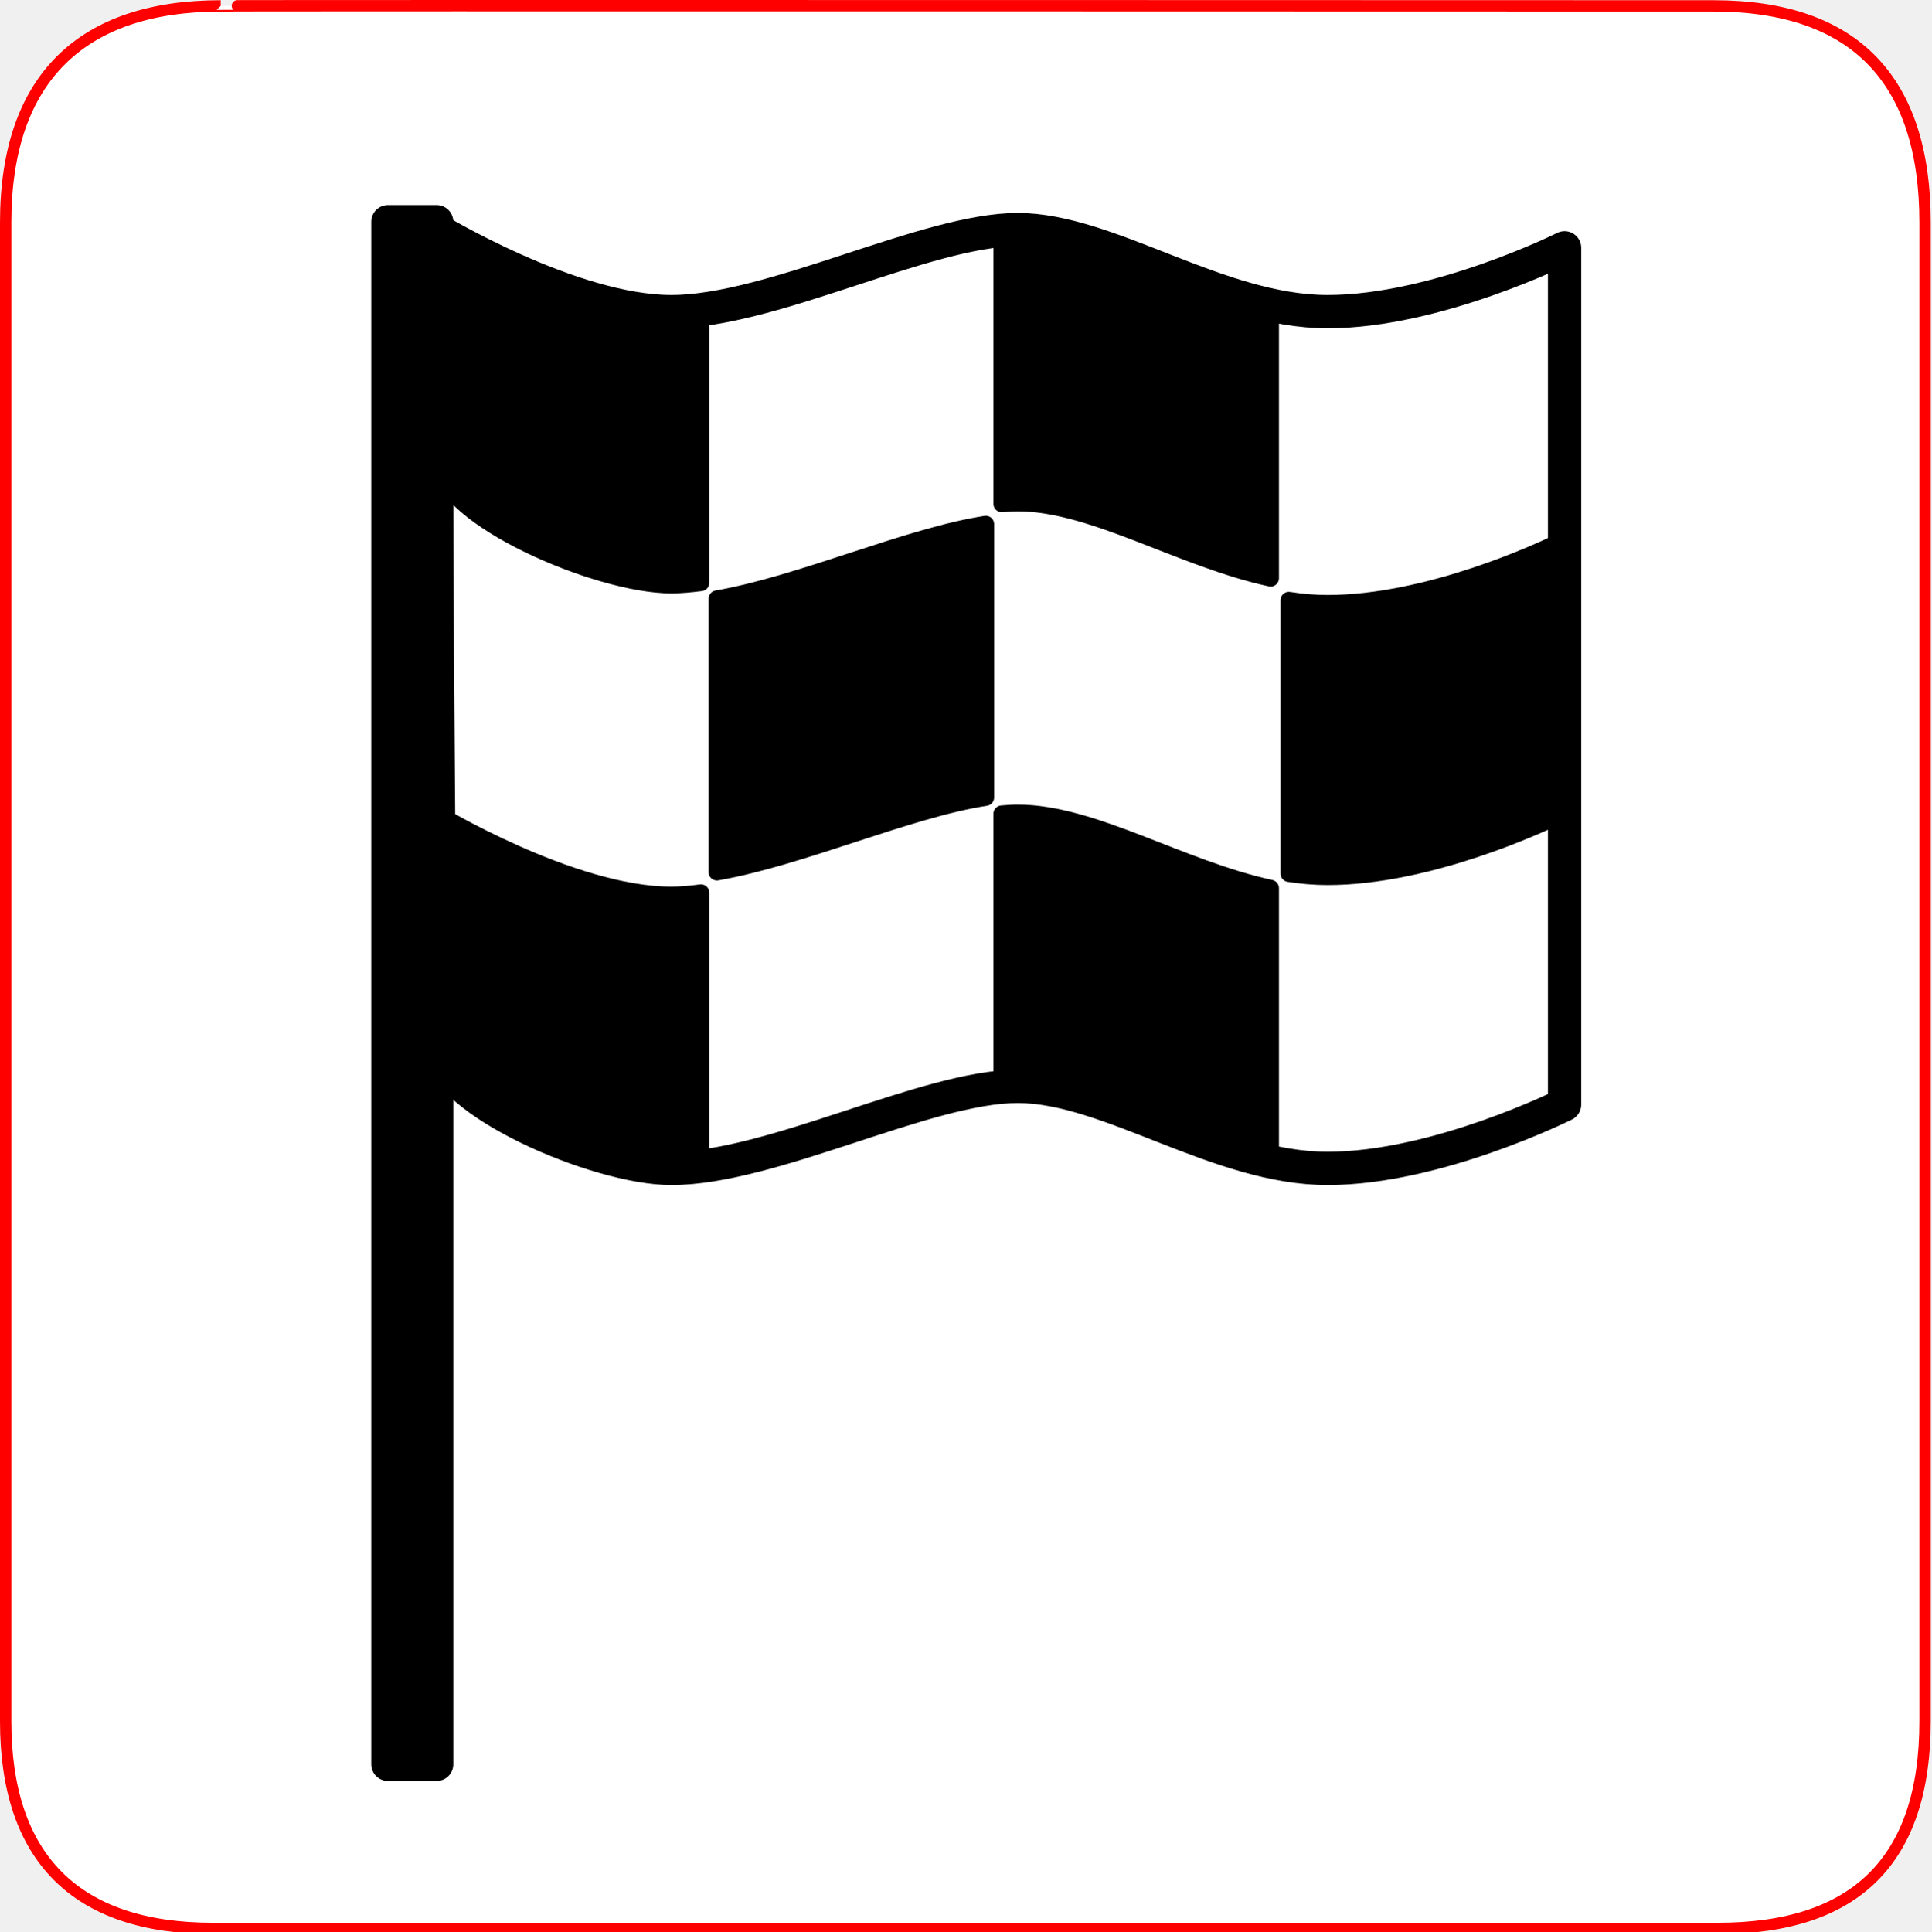
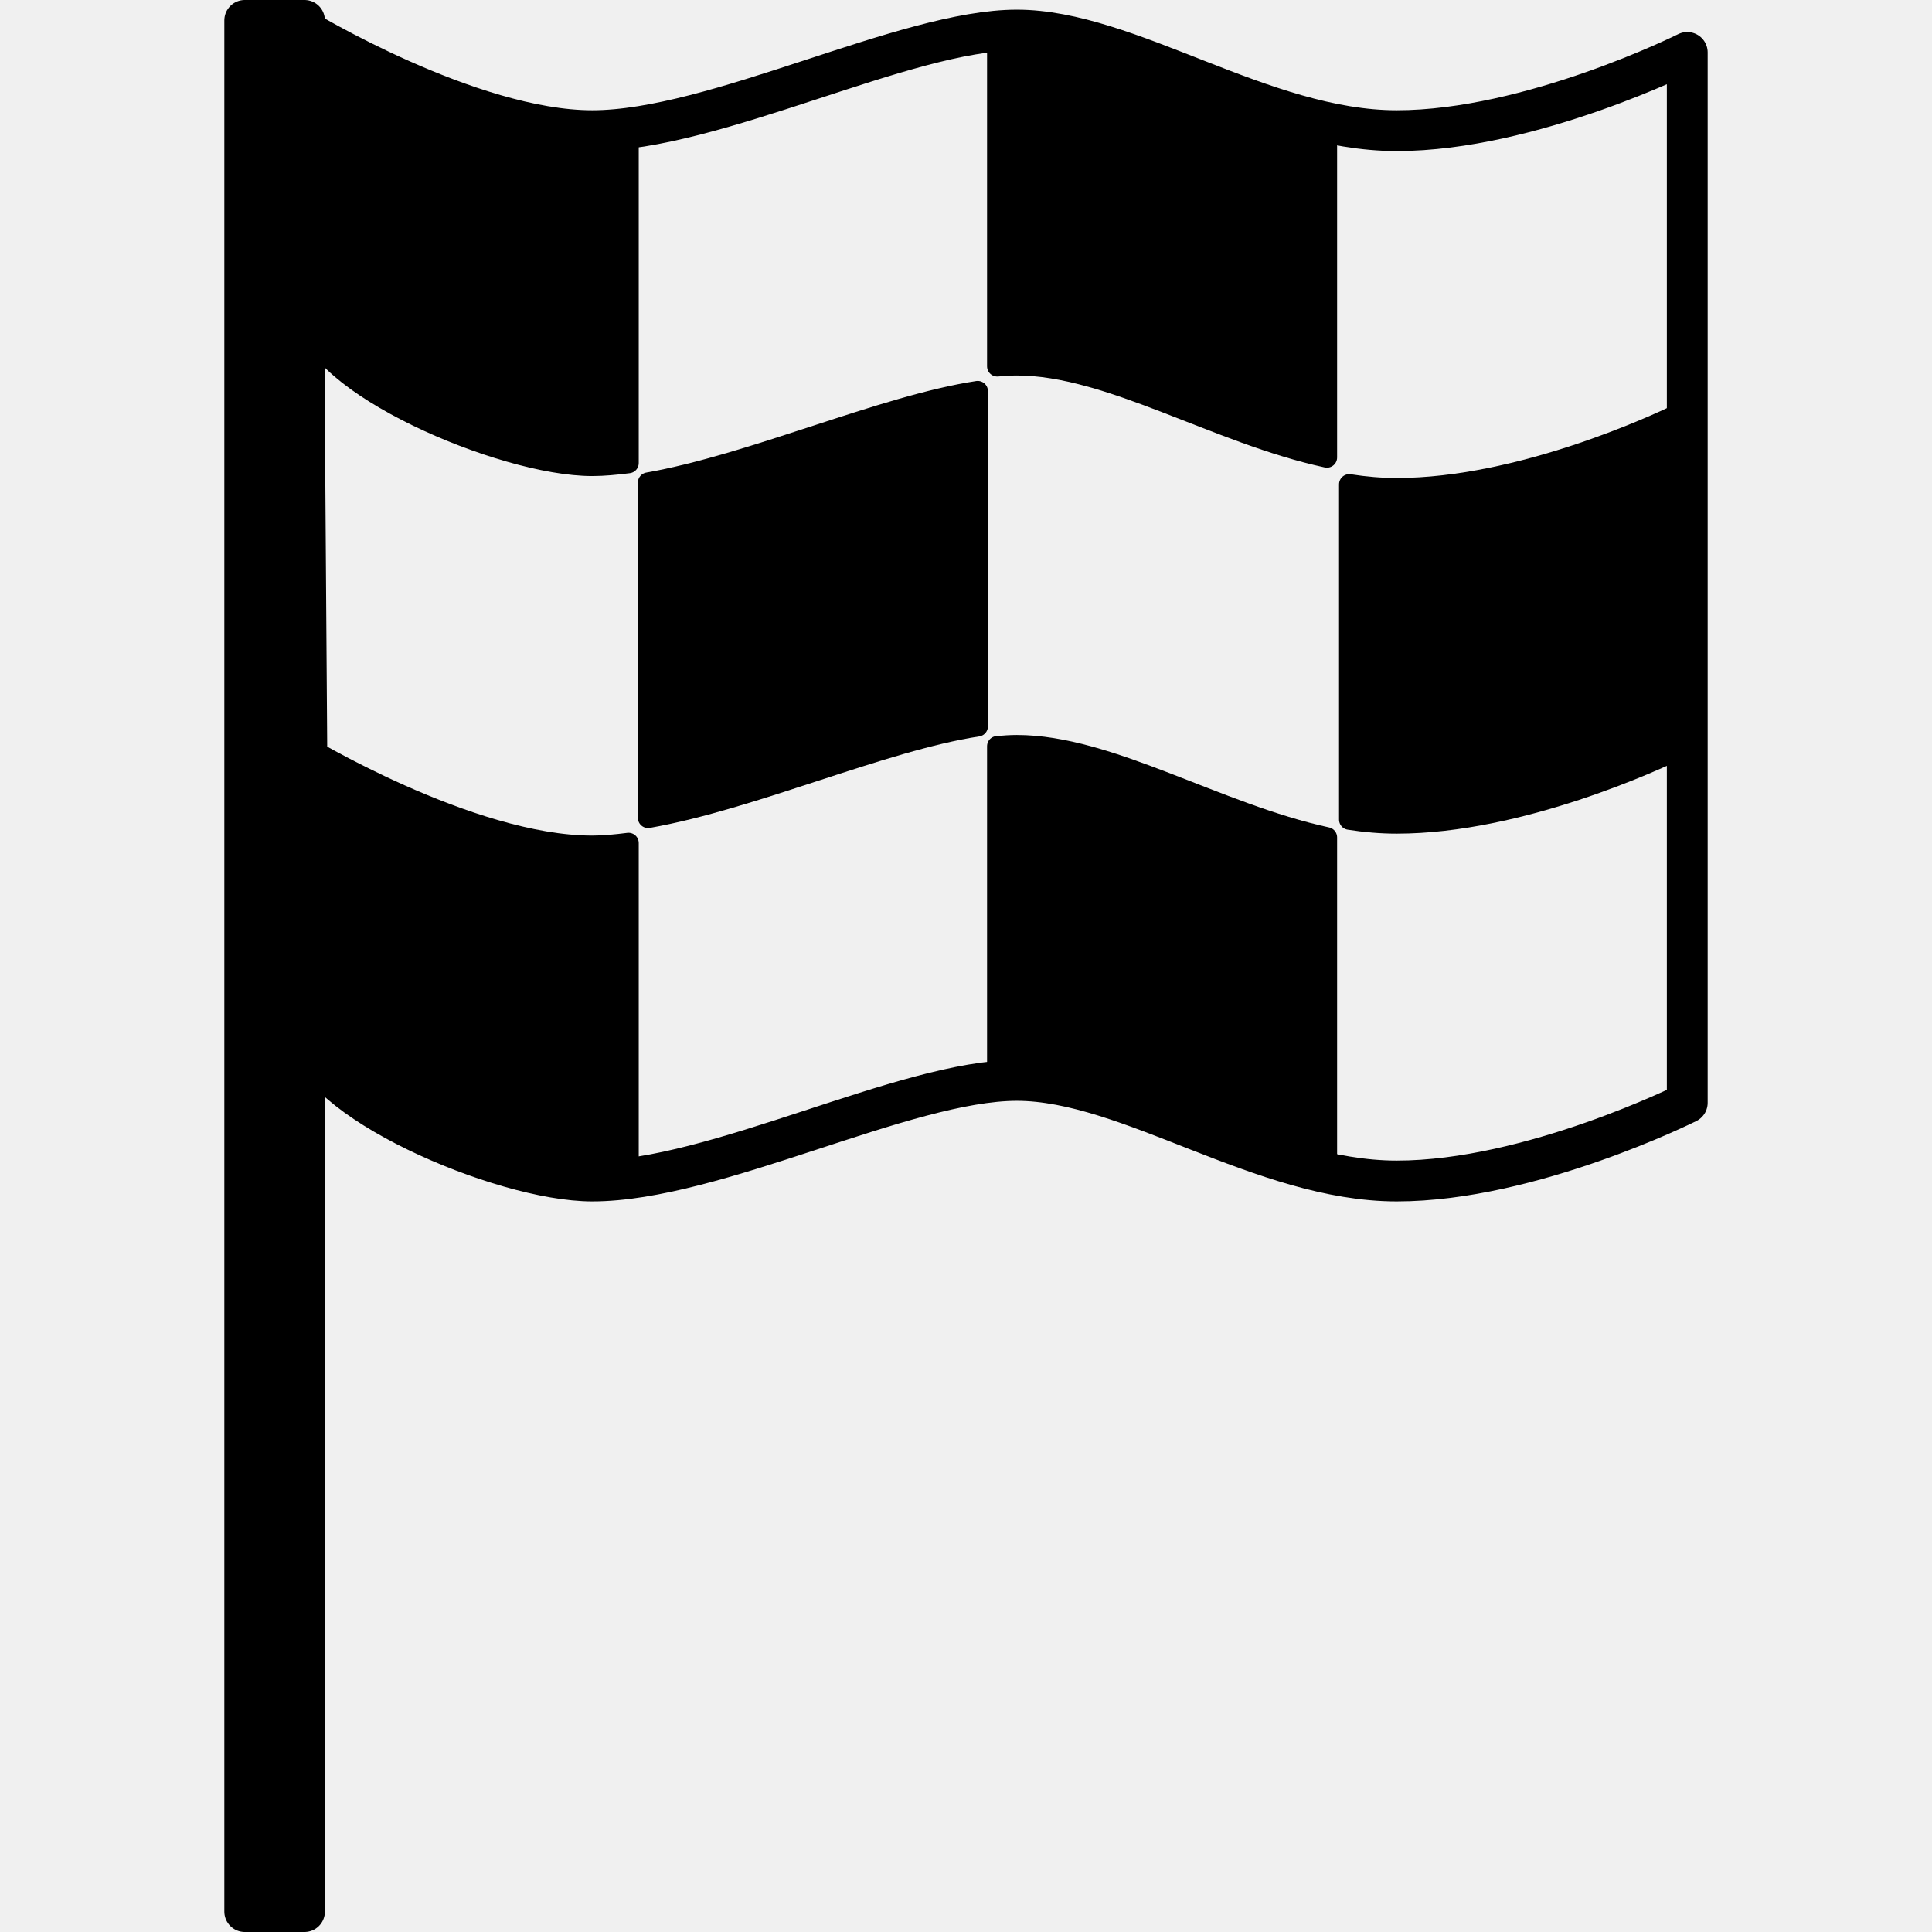
- <svg xmlns="http://www.w3.org/2000/svg" version="1.0" width="580" height="580" id="svg2">
-   <defs id="defs4">
-     <symbol id="symbol-university" viewBox="244.5 110 489 219.9">
-       <path d="M79,43l57,119c0,0,21-96,104-96s124,106,124,106l43-133l82-17L0,17L79,43z" id="path4460" />
-       <path fill="none" stroke="#000000" stroke-width="20" d="M94,176l-21,39" id="path4462" />
-       <path d="M300,19c0,10.5-22.6,19-50.5,19S199,29.5,199,19s22.6-19,50.5-19S300,8.5,300,19z" id="path4464" />
-       <path ill="none" stroke="#000000" stroke-width="20" d="M112,216l-16-38L64,88c0,0-9-8-4-35s16-24,16-24" id="path4466" />
-     </symbol>
-     <symbol viewBox="244.5 110 489 219.9" id="symbol9807">
-       <path id="path9809" d="M79,43l57,119c0,0,21-96,104-96s124,106,124,106l43-133l82-17L0,17L79,43z" />
-       <path id="path9811" d="M94,176l-21,39" stroke-width="20" stroke="#000000" fill="none" />
-       <path id="path9813" d="M300,19c0,10.5-22.6,19-50.5,19S199,29.5,199,19s22.6-19,50.5-19S300,8.5,300,19z" />
-       <path id="path9815" d="M112,216l-16-38L64,88c0,0-9-8-4-35s16-24,16-24" stroke-width="20" stroke="#000000" ill="none" />
-     </symbol>
-     <defs id="defs48974" />
-     <linearGradient id="linearGradient2936">
-       <stop style="stop-color:#8acf6b;stop-opacity:1;" offset="0" id="stop2938" />
-       <stop style="stop-color:#368912;stop-opacity:1;" offset="1" id="stop2940" />
-     </linearGradient>
-     <linearGradient id="linearGradient2952">
-       <stop style="stop-color:#c0d50d;stop-opacity:1;" offset="0" id="stop2954" />
-       <stop style="stop-color:#eef2cd;stop-opacity:1;" offset="1" id="stop2956" />
-     </linearGradient>
-     <marker id="RazorWire" refX="0" refY="0" orient="auto">
-        style="overflow:visible"&gt;
-       <path id="path4286" transform="scale(0.8,0.8)" style="fill:#808080;fill-opacity:1;fill-rule:evenodd;stroke:#000000;stroke-width:0.1pt" d="M 0.023,-0.74 L 0.023,0.697 L -7.759,3.01 L 10.679,3.01 L 3.491,0.697 L 3.491,-0.74 L 10.741,-2.896 L -7.727,-2.896 L 0.023,-0.74 z " />
-     </marker>
-     <marker orient="auto" refY="0.0" refX="0.0" id="DiamondS" style="overflow:visible">
-       <path id="path4202" d="M 0,-7.071 L -7.071,0 L 0,7.071 L 7.071,0 L 0,-7.071 z " style="fill-rule:evenodd;stroke:#000000;stroke-width:1.0pt;marker-start:none" transform="scale(0.2)" />
-     </marker>
-     <marker orient="auto" refY="0.0" refX="0.0" id="Arrow2Sstart" style="overflow:visible">
-       <path id="path4146" style="font-size:12.0;fill-rule:evenodd;stroke-width:0.625;stroke-linejoin:round" d="M 8.719,4.034 L -2.207,0.016 L 8.719,-4.002 C 6.973,-1.63 6.983,1.616 8.719,4.034 z " transform="scale(0.3) translate(-2.3,0)" />
-     </marker>
-     <marker orient="auto" refY="0.0" refX="0.0" id="StopS" style="overflow:visible">
-       <path id="path4229" d="M 0.0,5.65 L 0.0,-5.65" style="fill:none;fill-opacity:0.75;fill-rule:evenodd;stroke:#000000;stroke-width:1.0pt" transform="scale(0.2)" />
-     </marker>
-     <marker style="overflow:visible" id="InfiniteLineStart" refX="0" refY="0" orient="auto">
-       <g id="g4298" transform="translate(-13,0)">
-         <circle id="circle4300" r="0.8" cy="0" cx="3" />
-         <circle id="circle4302" r="0.8" cy="0" cx="6.5" />
-         <circle id="circle4304" r="0.8" cy="0" cx="10" />
-       </g>
-     </marker>
-     <marker orient="auto" refY="0.0" refX="0.0" id="CurveIn" style="overflow:visible">
-       <path id="path4238" d="M 4.625,-5.046 C 1.865,-5.046 -0.375,-2.806 -0.375,-0.046 C -0.375,2.714 1.865,4.954 4.625,4.954" style="fill-rule:evenodd;stroke:#000000;stroke-width:1.0pt;marker-start:none;marker-end:none;fill:none" transform="scale(0.6)" />
-     </marker>
-     <marker orient="auto" refY="0.0" refX="0.0" id="TriangleOutS" style="overflow:visible">
-       <path id="path4220" d="M 5.77,0.0 L -2.88,5.0 L -2.88,-5.0 L 5.77,0.0 z " style="fill-rule:evenodd;stroke:#000000;stroke-width:1.0pt;marker-start:none" transform="scale(0.2)" />
-     </marker>
-     <marker orient="auto" refY="0.0" refX="0.0" id="Arrow2Send" style="overflow:visible;">
-       <path id="path4149" style="font-size:12.0;fill-rule:evenodd;stroke-width:0.625;stroke-linejoin:round;" d="M 8.719,4.034 L -2.207,0.016 L 8.719,-4.002 C 6.973,-1.63 6.983,1.616 8.719,4.034 z " transform="scale(0.3) rotate(180) translate(-2.3,0)" />
-     </marker>
-     <marker orient="auto" refY="0.0" refX="0.0" id="SemiCircleOut" style="overflow:visible">
-       <path id="path4235" d="M -2.5,-0.809 C -2.5,1.951 -4.74,4.191 -7.5,4.191 L -7.5,-5.809 C -4.74,-5.809 -2.5,-3.569 -2.5,-0.809 z " style="fill-rule:evenodd;stroke:#000000;stroke-width:1.0pt;marker-start:none;marker-end:none" transform="scale(0.6) translate(7.125493,0.763446)" />
-     </marker>
-     <marker orient="auto" refY="0.0" refX="0.0" id="Arrow1Send" style="overflow:visible;">
-       <path id="path4131" d="M 0.0,0.0 L 5.0,-5.0 L -12.5,0.0 L 5.0,5.0 L 0.0,0.0 z " style="fill-rule:evenodd;stroke:#000000;stroke-width:1.0pt;marker-start:none;" transform="scale(0.2) rotate(180) translate(6,0)" />
-     </marker>
-     <marker orient="auto" refY="0.0" refX="0.0" id="Arrow1Sstart" style="overflow:visible">
-       <path id="path4128" d="M 0.0,0.0 L 5.0,-5.0 L -12.5,0.0 L 5.0,5.0 L 0.0,0.0 z " style="fill-rule:evenodd;stroke:#000000;stroke-width:1.0pt;marker-start:none" transform="scale(0.2) translate(6,0)" />
-     </marker>
-     <marker orient="auto" refY="0.0" refX="0.0" id="Tail" style="overflow:visible">
-       <g id="g4152" transform="scale(-1.2)">
-         <path id="path4154" d="M -3.805,-3.959 L 0.544,0" style="fill:none;fill-rule:evenodd;stroke:#000000;stroke-width:0.8;marker-start:none;marker-end:none;stroke-linecap:round" />
-         <path id="path4156" d="M -1.287,-3.959 L 3.062,0" style="fill:none;fill-rule:evenodd;stroke:#000000;stroke-width:0.8;marker-start:none;marker-end:none;stroke-linecap:round" />
-         <path id="path4158" d="M 1.305,-3.959 L 5.654,0" style="fill:none;fill-rule:evenodd;stroke:#000000;stroke-width:0.8;marker-start:none;marker-end:none;stroke-linecap:round" />
-         <path id="path4160" d="M -3.805,4.178 L 0.544,0.22" style="fill:none;fill-rule:evenodd;stroke:#000000;stroke-width:0.8;marker-start:none;marker-end:none;stroke-linecap:round" />
-         <path id="path4162" d="M -1.287,4.178 L 3.062,0.22" style="fill:none;fill-rule:evenodd;stroke:#000000;stroke-width:0.8;marker-start:none;marker-end:none;stroke-linecap:round" />
-         <path id="path4164" d="M 1.305,4.178 L 5.654,0.22" style="fill:none;fill-rule:evenodd;stroke:#000000;stroke-width:0.8;marker-start:none;marker-end:none;stroke-linecap:round" />
-       </g>
-     </marker>
-     <marker orient="auto" refY="0.0" refX="0.0" id="Arrow1Lend" style="overflow:visible;">
-       <path id="path4119" d="M 0.0,0.0 L 5.0,-5.0 L -12.5,0.0 L 5.0,5.0 L 0.0,0.0 z " style="fill-rule:evenodd;stroke:#000000;stroke-width:1.0pt;marker-start:none;" transform="scale(0.8) rotate(180) translate(12.5,0)" />
-     </marker>
-     <marker orient="auto" refY="0.0" refX="0.0" id="TriangleOutL" style="overflow:visible">
-       <path id="path4214" d="M 5.77,0.0 L -2.88,5.0 L -2.88,-5.0 L 5.77,0.0 z " style="fill-rule:evenodd;stroke:#000000;stroke-width:1.0pt;marker-start:none" transform="scale(0.8)" />
-     </marker>
-     <marker orient="auto" refY="0.0" refX="0.0" id="Arrow1Mend" style="overflow:visible;">
-       <path id="path4125" d="M 0.0,0.0 L 5.0,-5.0 L -12.5,0.0 L 5.0,5.0 L 0.0,0.0 z " style="fill-rule:evenodd;stroke:#000000;stroke-width:1.0pt;marker-start:none;" transform="scale(0.4) rotate(180) translate(10,0)" />
-     </marker>
-     <marker orient="auto" refY="0.0" refX="0.0" id="Arrow2Lend" style="overflow:visible;">
-       <path id="path4137" style="font-size:12.0;fill-rule:evenodd;stroke-width:0.625;stroke-linejoin:round;" d="M 8.719,4.034 L -2.207,0.016 L 8.719,-4.002 C 6.973,-1.63 6.983,1.616 8.719,4.034 z " transform="scale(1.1) rotate(180) translate(1,0)" />
-     </marker>
-     <symbol id="symbol14628" viewBox="244.5 110 489 219.9">
-       <path d="M79,43l57,119c0,0,21-96,104-96s124,106,124,106l43-133l82-17L0,17L79,43z" id="path14630" />
-       <path fill="none" stroke="#000000" stroke-width="20" d="M94,176l-21,39" id="path14632" />
-       <path d="M300,19c0,10.5-22.6,19-50.5,19S199,29.5,199,19s22.6-19,50.5-19S300,8.5,300,19z" id="path14634" />
-       <path ill="none" stroke="#000000" stroke-width="20" d="M112,216l-16-38L64,88c0,0-9-8-4-35s16-24,16-24" id="path14636" />
-     </symbol>
-   </defs>
-   <g id="g1327">
-     <path d="M 66.275,1.768 C 24.94,1.768 1.704,23.139 1.704,66.804 L 1.704,516.927 C 1.704,557.771 22.599,579.156 63.896,579.156 L 515.92,579.156 C 557.227,579.156 578.149,558.841 578.149,516.927 L 578.149,66.804 C 578.149,24.203 557.227,1.768 514.628,1.768 C 514.624,1.768 66.133,1.625 66.275,1.768 z " style="fill:#fff;stroke:#f00;stroke-width:3.408" id="path1329" />
+ <svg xmlns="http://www.w3.org/2000/svg" version="1.0" width="473.296" height="473.296" id="svg2">
+   <defs id="defs4" />
+   <g id="g1072" transform="translate(54.95654)">
+     <g id="g1327" transform="translate(-111.4994,-61.58584)" />
+     <path style="opacity:1;fill:#000000;fill-opacity:1;fill-rule:evenodd;stroke:#000000;stroke-width:5;stroke-linecap:round;stroke-linejoin:round;stroke-miterlimit:4;stroke-dasharray:none;stroke-opacity:1" d="M 194.142,7.369 C 192.621,7.369 190.985,7.482 189.351,7.625 V 89.746 C 190.985,89.602 192.621,89.489 194.142,89.489 C 216.761,89.489 243.096,106.229 270.103,112.072 V 29.952 C 243.096,24.109 216.761,7.369 194.142,7.369 Z" id="path15131" />
+     <path d="M 18.952,7.027 L 20.699,253.179 C 20.81,268.828 67.733,289.315 90.123,289.315 C 120.233,289.315 166.768,264.679 194.142,264.679 C 221.515,264.679 254.363,289.315 287.211,289.315 C 320.06,289.315 358.382,270.154 358.382,270.154 V 12.843 C 358.382,12.843 320.06,32.005 287.211,32.005 C 254.363,32.005 221.515,7.369 194.142,7.369 C 166.768,7.369 120.233,32.005 90.123,32.005 C 60.012,32.005 18.952,7.027 18.952,7.027 Z" style="opacity:1;fill:none;fill-opacity:1;fill-rule:evenodd;stroke:#000000;stroke-width:10;stroke-linecap:round;stroke-linejoin:round;stroke-miterlimit:4;stroke-dasharray:none;stroke-opacity:1" id="path15140" />
+     <path style="opacity:1;fill:#000000;fill-opacity:1;fill-rule:evenodd;stroke:#000000;stroke-width:5;stroke-linecap:round;stroke-linejoin:round;stroke-miterlimit:4;stroke-dasharray:none;stroke-opacity:1" d="M 356.329,101.379 C 351.011,103.944 317.469,119.6 287.211,119.6 C 283.334,119.6 279.447,119.264 275.578,118.659 V 200.779 C 279.447,201.385 283.334,201.72 287.211,201.72 C 317.469,201.72 351.011,186.065 356.329,183.5 Z" id="path15142" />
+     <path style="opacity:1;fill:#000000;fill-opacity:1;fill-rule:evenodd;stroke:#000000;stroke-width:5;stroke-linecap:round;stroke-linejoin:round;stroke-miterlimit:4;stroke-dasharray:none;stroke-opacity:1" d="M 194.142,182.559 C 192.621,182.559 190.985,182.672 189.351,182.815 V 264.936 C 190.985,264.792 192.621,264.679 194.142,264.679 C 216.761,264.679 243.096,281.419 270.103,287.262 V 205.142 C 243.096,199.299 216.761,182.559 194.142,182.559 Z" id="path15144" />
+     <path style="opacity:1;fill:#000000;fill-opacity:1;stroke:#000000;stroke-width:5;stroke-linecap:round;stroke-linejoin:round;stroke-miterlimit:4;stroke-dasharray:none;stroke-dashoffset:0;stroke-opacity:1" d="M 18.952,182.217 L 20.663,253.216 C 21.048,268.861 67.733,289.315 90.123,289.315 C 92.947,289.315 95.935,289.024 99.019,288.631 V 206.51 C 95.935,206.903 92.947,207.195 90.123,207.195 C 60.012,207.195 18.952,182.217 18.952,182.217 Z" id="rect15152" />
+     <path style="opacity:1;fill:#000000;fill-opacity:1;stroke:#000000;stroke-width:5;stroke-linecap:round;stroke-linejoin:round;stroke-miterlimit:4;stroke-dasharray:none;stroke-dashoffset:0;stroke-opacity:1" d="M 184.561,95.819 C 161.223,99.388 129.353,113.741 103.809,118.231 V 200.351 C 129.353,195.862 161.223,181.508 184.561,177.939 Z" id="rect15154" />
+     <path style="opacity:1;fill:#000000;fill-opacity:1;stroke:#000000;stroke-width:5;stroke-linecap:round;stroke-linejoin:round;stroke-miterlimit:4;stroke-dasharray:none;stroke-dashoffset:0;stroke-opacity:1" d="M 18.952,7.027 L 20.663,78.026 C 21.048,93.671 67.733,114.125 90.123,114.125 C 92.947,114.125 95.935,113.834 99.019,113.441 V 31.32 C 95.935,31.713 92.947,32.005 90.123,32.005 C 60.012,32.005 18.952,7.027 18.952,7.027 Z" id="rect15168" />
+     <path style="opacity:1;fill:#000000;fill-opacity:1;fill-rule:evenodd;stroke:#000000;stroke-width:10;stroke-linecap:round;stroke-linejoin:round;stroke-miterlimit:4;stroke-dasharray:none;stroke-opacity:1" d="M 5,468.295 V 5 H 19.636 V 468.295 Z" id="path15180" />
  </g>
-   <path style="opacity:1;fill:#000;;fill-opacity:1;fill-rule:evenodd;stroke:#000;;stroke-width:5;stroke-linecap:round;stroke-linejoin:round;stroke-miterlimit:4;stroke-dasharray:none;stroke-opacity:1" d="M 305.641,68.955 C 304.12,68.955 302.484,69.067 300.851,69.211 L 300.851,151.331 C 302.484,151.188 304.12,151.075 305.641,151.075 C 328.261,151.075 354.596,167.815 381.603,173.658 L 381.603,91.538 C 354.596,85.695 328.261,68.955 305.641,68.955 z" id="path15131" />
-   <path d="M 130.451,68.612 L 132.199,314.765 C 132.31,330.413 179.232,350.901 201.622,350.901 C 231.733,350.901 278.268,326.265 305.641,326.265 C 333.015,326.265 365.863,350.901 398.711,350.901 C 431.559,350.901 469.882,331.74 469.882,331.74 L 469.882,74.429 C 469.882,74.429 431.559,93.591 398.711,93.591 C 365.863,93.591 333.015,68.955 305.641,68.955 C 278.268,68.955 231.733,93.591 201.622,93.591 C 171.511,93.591 130.451,68.612 130.451,68.612 z" style="opacity:1;fill:none;fill-opacity:1;fill-rule:evenodd;stroke:#000;;stroke-width:10;stroke-linecap:round;stroke-linejoin:round;stroke-miterlimit:4;stroke-dasharray:none;stroke-opacity:1" id="path15140" />
-   <path style="opacity:1;fill:#000;;fill-opacity:1;fill-rule:evenodd;stroke:#000;;stroke-width:5;stroke-linecap:round;stroke-linejoin:round;stroke-miterlimit:4;stroke-dasharray:none;stroke-opacity:1" d="M 467.829,162.965 C 462.511,165.53 428.968,181.186 398.711,181.186 C 394.833,181.186 390.946,180.85 387.077,180.245 L 387.077,262.365 C 390.946,262.971 394.833,263.306 398.711,263.306 C 428.968,263.306 462.511,247.65 467.829,245.085 L 467.829,162.965 z" id="path15142" />
-   <path style="opacity:1;fill:#000;;fill-opacity:1;fill-rule:evenodd;stroke:#000;;stroke-width:5;stroke-linecap:round;stroke-linejoin:round;stroke-miterlimit:4;stroke-dasharray:none;stroke-opacity:1" d="M 305.641,244.145 C 304.12,244.145 302.484,244.257 300.851,244.401 L 300.851,326.521 C 302.484,326.378 304.12,326.265 305.641,326.265 C 328.261,326.265 354.596,343.005 381.603,348.848 L 381.603,266.728 C 354.596,260.885 328.261,244.145 305.641,244.145 z" id="path15144" />
-   <path style="opacity:1;fill:#000;;fill-opacity:1;stroke:#000;;stroke-width:5;stroke-linecap:round;stroke-linejoin:round;stroke-miterlimit:4;stroke-dasharray:none;stroke-dashoffset:0;stroke-opacity:1" d="M 130.451,243.802 L 132.162,314.802 C 132.547,330.447 179.232,350.901 201.622,350.901 C 204.447,350.901 207.434,350.61 210.519,350.217 L 210.519,268.096 C 207.434,268.489 204.447,268.781 201.622,268.781 C 171.511,268.781 130.451,243.802 130.451,243.802 z" id="rect15152" />
-   <path style="opacity:1;fill:#000;;fill-opacity:1;stroke:#000;;stroke-width:5;stroke-linecap:round;stroke-linejoin:round;stroke-miterlimit:4;stroke-dasharray:none;stroke-dashoffset:0;stroke-opacity:1" d="M 296.061,157.405 C 272.723,160.974 240.853,175.327 215.309,179.817 L 215.309,261.937 C 240.853,257.448 272.723,243.094 296.061,239.525 L 296.061,157.405 z" id="rect15154" />
-   <path style="opacity:1;fill:#000;;fill-opacity:1;stroke:#000;;stroke-width:5;stroke-linecap:round;stroke-linejoin:round;stroke-miterlimit:4;stroke-dasharray:none;stroke-dashoffset:0;stroke-opacity:1" d="M 130.451,68.612 L 132.162,139.612 C 132.547,155.257 179.232,175.711 201.622,175.711 C 204.447,175.711 207.434,175.419 210.519,175.027 L 210.519,92.906 C 207.434,93.299 204.447,93.591 201.622,93.591 C 171.511,93.591 130.451,68.612 130.451,68.612 z" id="rect15168" />
-   <path style="opacity:1;fill:#000;;fill-opacity:1;fill-rule:evenodd;stroke:#000;;stroke-width:10;stroke-linecap:round;stroke-linejoin:round;stroke-miterlimit:4;stroke-dasharray:none;stroke-opacity:1" d="M 116.499,529.881 L 116.499,66.586 L 131.136,66.586 L 131.136,529.881 L 116.499,529.881 z" id="path15180" />
</svg>
